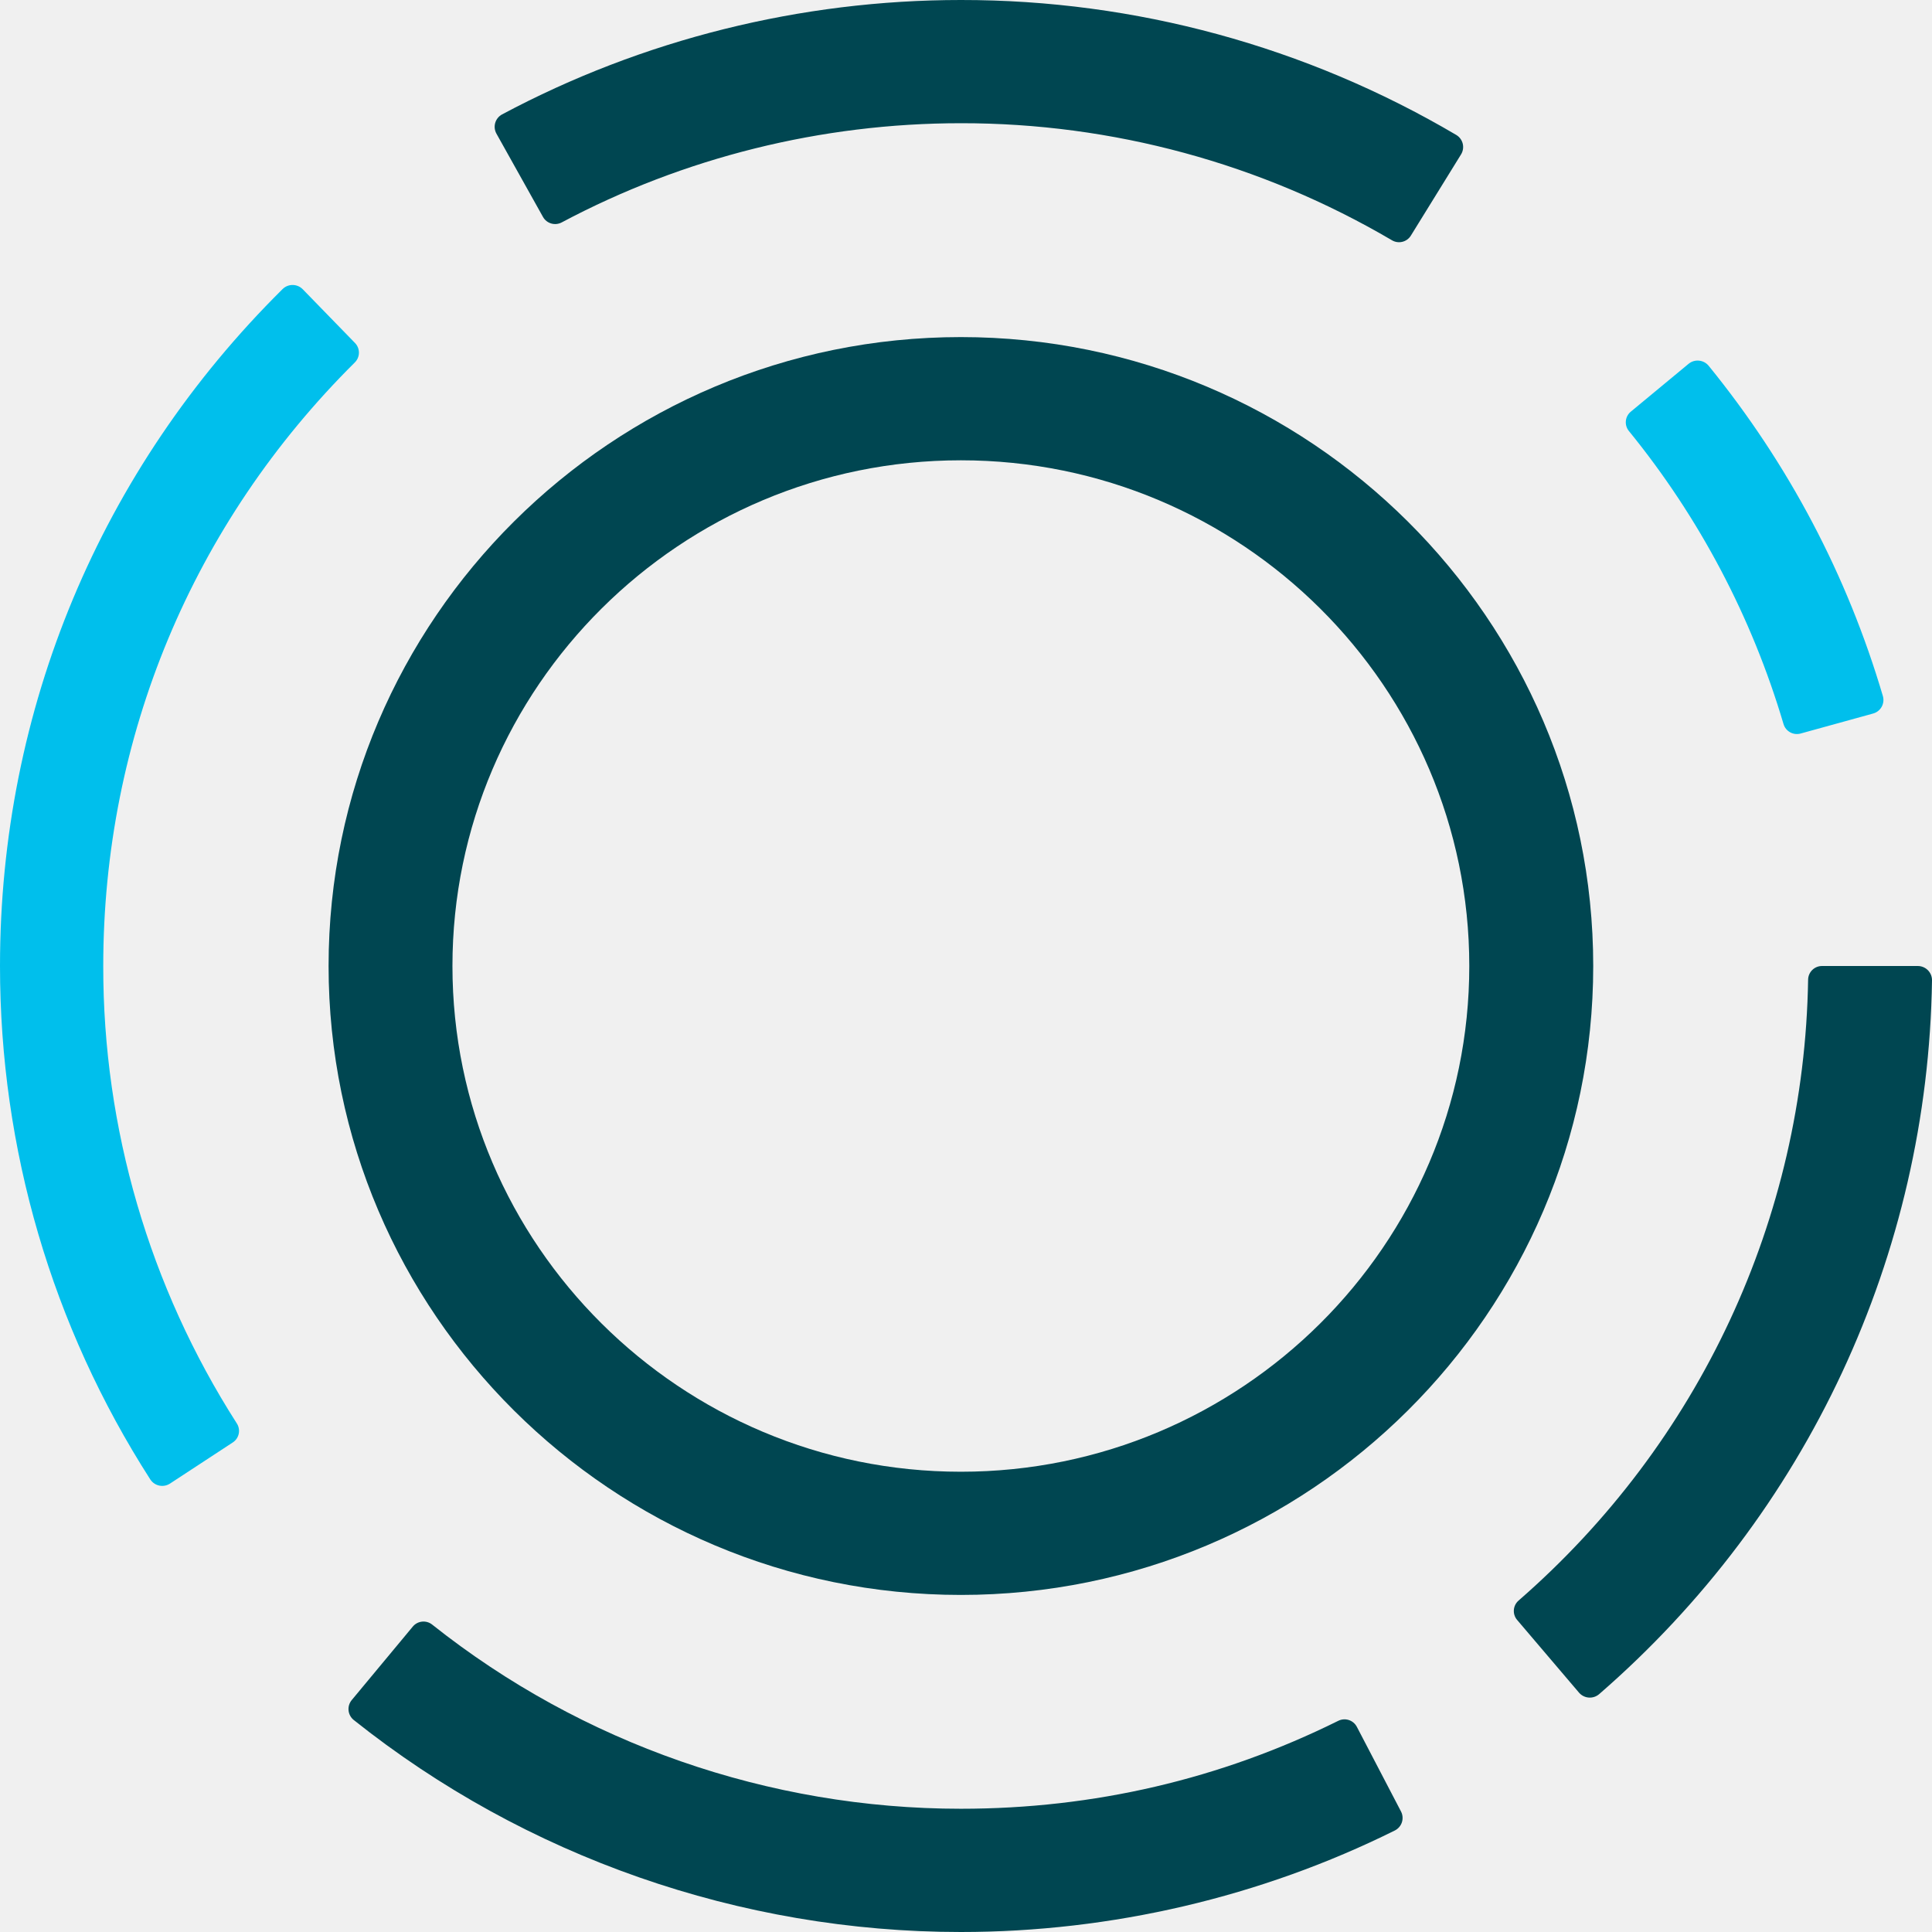
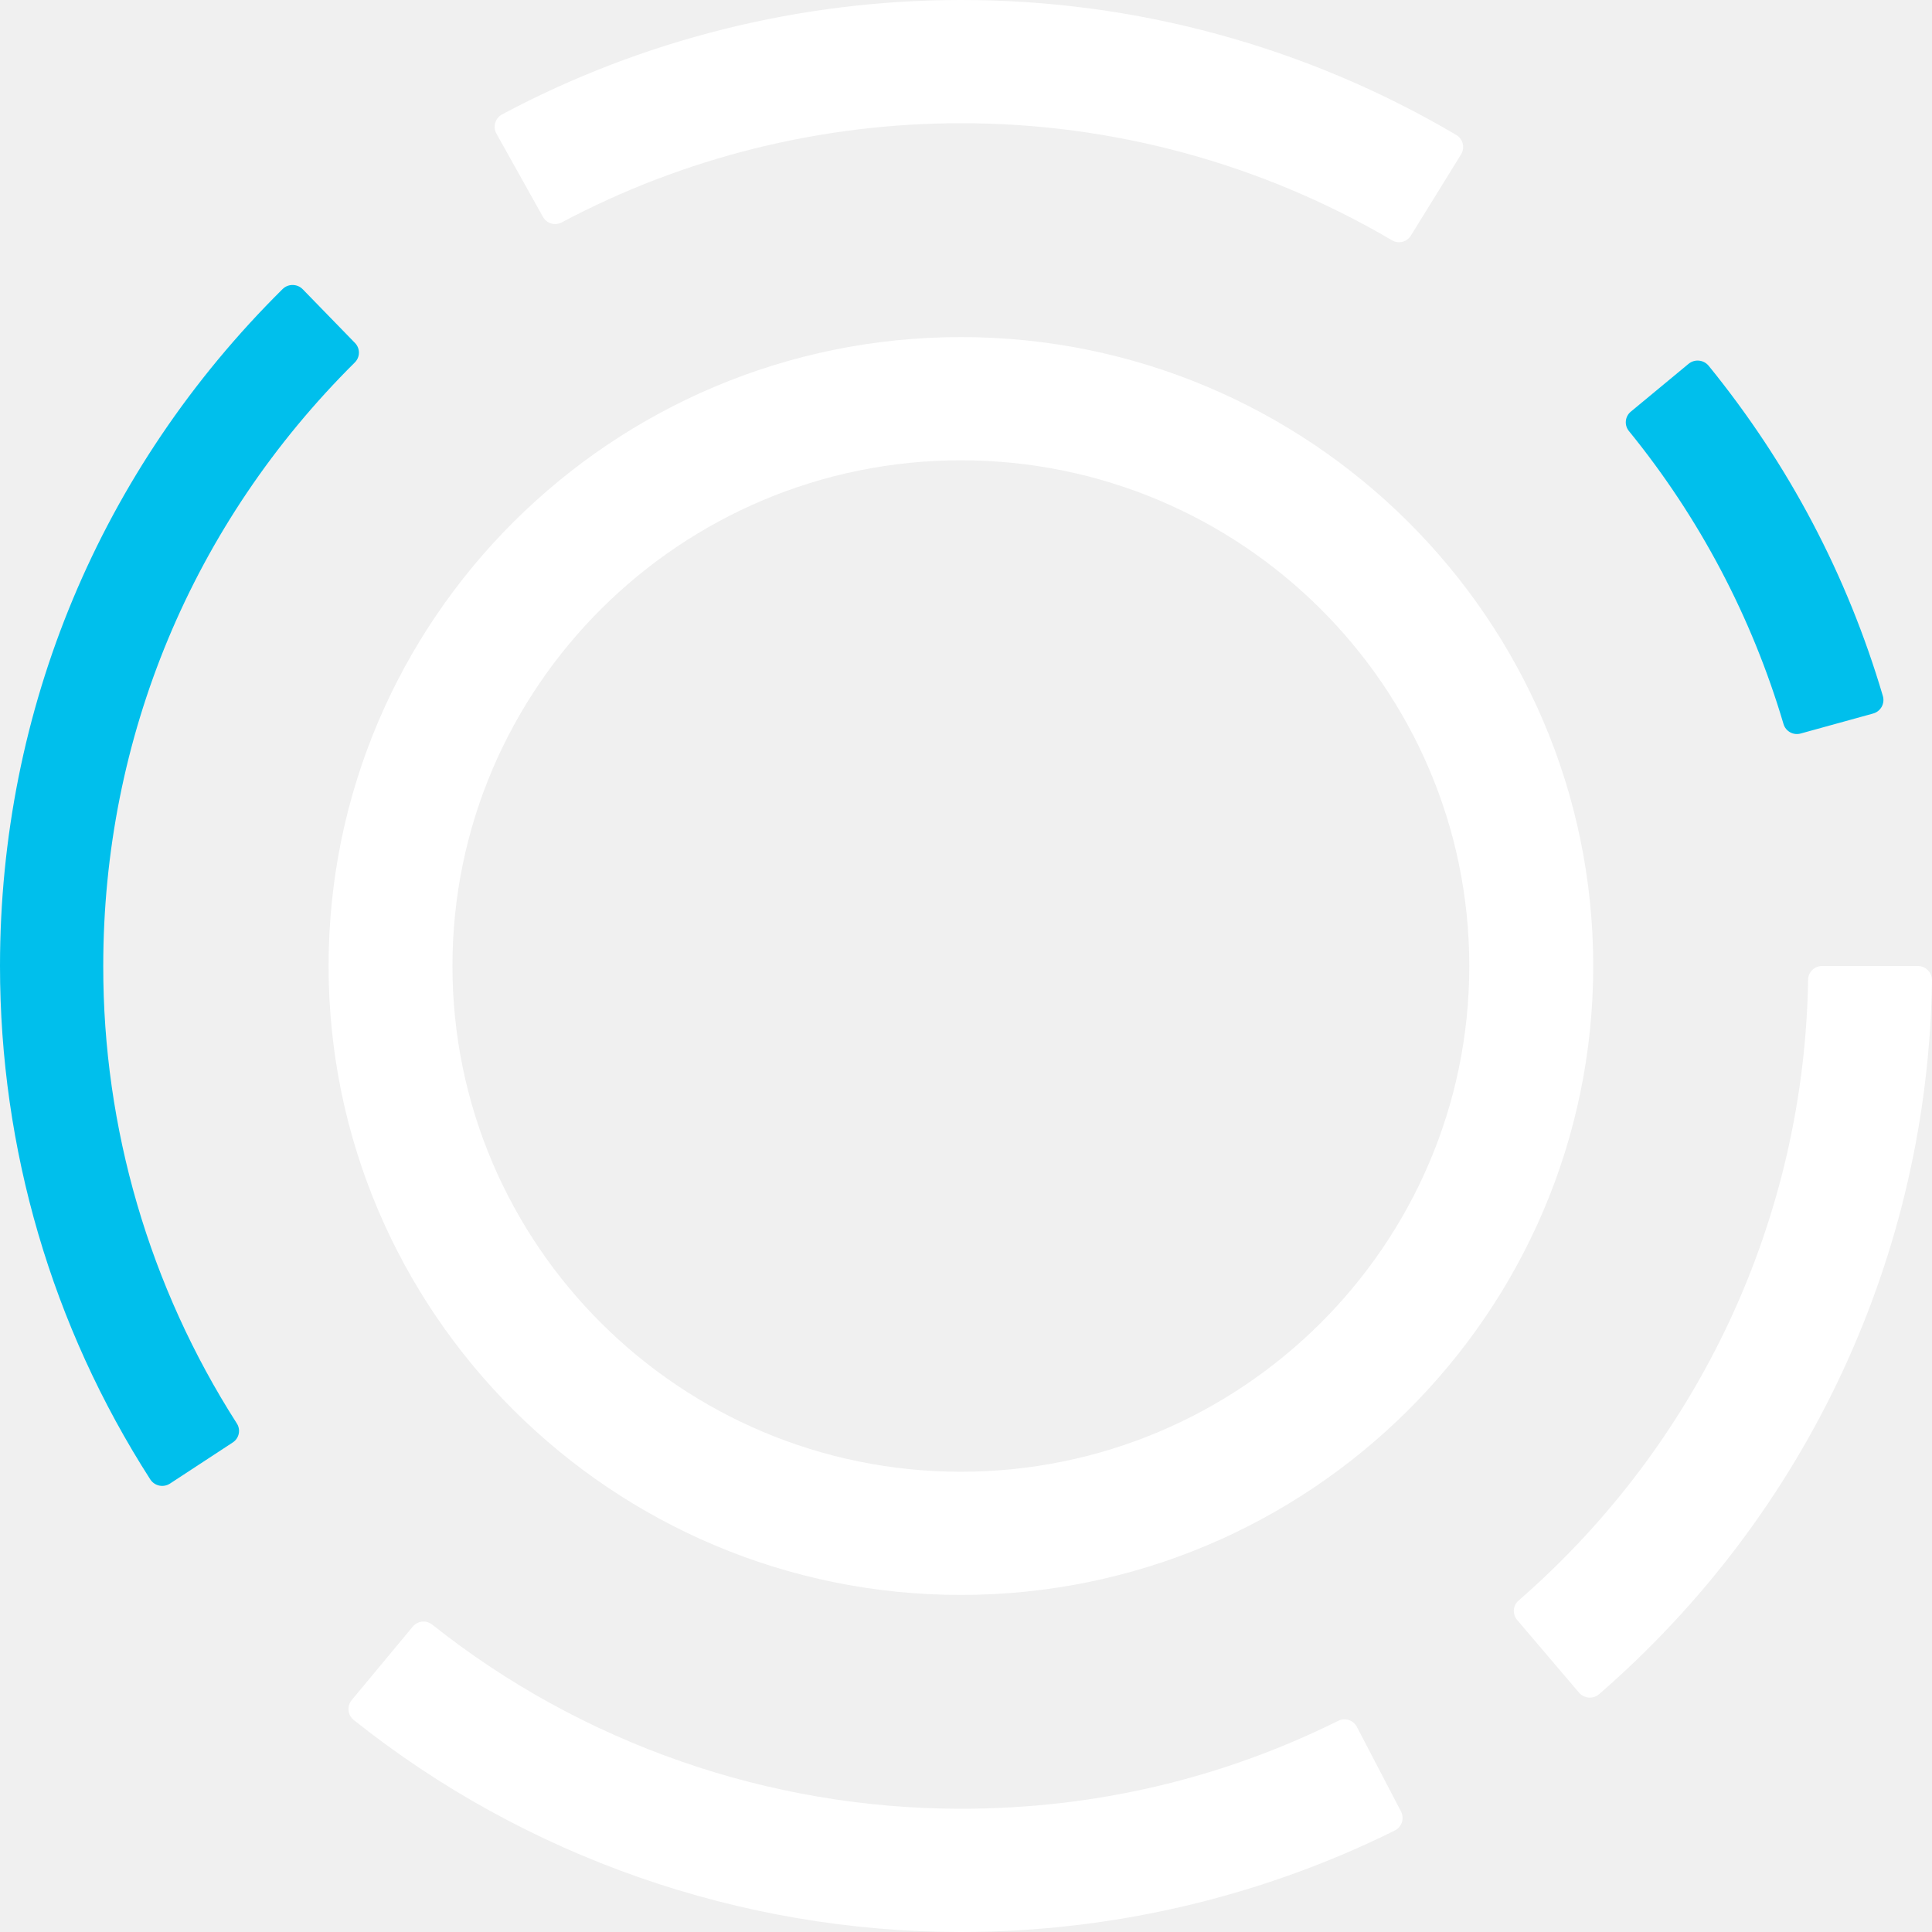
- <svg xmlns="http://www.w3.org/2000/svg" width="2000" height="2000" viewBox="0 0 2000 2000">
-   <path d="M1460.51,243.93a14.39,14.39,0,0,1-19.63,4.76A879.14,879.14,0,0,0,994.7,127.55c-144.27,0-286.78,35.44-413.14,102.65a14.44,14.44,0,0,1-19.45-5.61l-48.19-86.22a14.56,14.56,0,0,1,5.78-19.91C664.93,40.92,828.81,0,994.7,0a1007.68,1007.68,0,0,1,512.86,139.72,14.55,14.55,0,0,1,4.91,20.13Z" fill="#004651" />
-   <path d="M1846.27,749.46a872.06,872.06,0,0,0-160-303.22,14.28,14.28,0,0,1,1.91-20.07L1748,376.63a14.78,14.78,0,0,1,20.78,2c82.84,101.89,143.45,216.79,180.38,341.95a14.55,14.55,0,0,1-10.2,18.08l-75,20.7A14.44,14.44,0,0,1,1846.27,749.46Z" fill="#00bfec" />
-   <g fill="#004651">
-     <path d="m1634.56 1752.19l-64.08-75.28a14.28 14.28 0 0 1 1.64 -20.09c187.08-162.83 295.63-395.58 299.63-642.6a14.38 14.38 0 0 1 14.38 -14.21h99.17a14.7 14.7 0 0 1 14.71 14.74c-4.18 284.23-129.07 552-344.63 739.07a14.78 14.78 0 0 1 -20.82 -1.63" />
-     <path d="M994.7,2000c-228.31,0-450.88-77.83-628.53-219.48a14.54,14.54,0,0,1-2.05-20.63l63.21-76.07a14.42,14.42,0,0,1,20.12-2c154.78,123,348.52,190.6,547.25,190.6,137.51,0,268.82-30.63,390.6-91a14.43,14.43,0,0,1,19.29,6.15l45.7,87.61a14.52,14.52,0,0,1-6.36,19.73C1305.48,1963.69,1150.5,2000,994.7,2000Z" />
+ <svg xmlns="http://www.w3.org/2000/svg" width="2000" height="2000">
+   <g fill-rule="nonzero" fill="none">
+     <path d="M1460.51 243.93c-4.143 6.684-12.885 8.804-19.63 4.76A879.14 879.14 0 0 0 994.7 127.55c-144.27 0-286.78 35.44-413.14 102.65-6.928 3.748-15.582 1.252-19.45-5.61l-48.19-86.22a14.56 14.56 0 0 1 5.78-19.91C664.93 40.92 828.81 0 994.7 0a1007.68 1007.68 0 0 1 512.86 139.72 14.55 14.55 0 0 1 4.91 20.13l-51.96 84.08z" fill="#FFF" />
+     <path d="M1846.27 749.46a872.06 872.06 0 0 0-160-303.22c-5-6.074-4.147-15.048 1.91-20.07l59.82-49.54c6.294-5.175 15.589-4.28 20.78 2 82.84 101.89 143.45 216.79 180.38 341.95a14.55 14.55 0 0 1-10.2 18.08l-75 20.7c-7.611 2.09-15.49-2.32-17.69-9.9z" fill="#00BFEC" />
+     <g fill="#FFF">
+       <path d="M1634.56 1752.19l-64.08-75.28c-5.08-6.005-4.346-14.988 1.64-20.09 187.08-162.83 295.63-395.58 299.63-642.6.093-7.875 6.504-14.21 14.38-14.21h99.17a14.7 14.7 0 0 1 14.71 14.74c-4.18 284.23-129.07 552-344.63 739.07-6.202 5.292-15.517 4.562-20.82-1.63M994.7 2000c-228.31 0-450.88-77.83-628.53-219.48a14.54 14.54 0 0 1-2.05-20.63l63.21-76.07c5.038-6.044 13.99-6.934 20.12-2 154.78 123 348.52 190.6 547.25 190.6 137.51 0 268.82-30.63 390.6-91 7.03-3.562 15.618-.824 19.29 6.15l45.7 87.61a14.52 14.52 0 0 1-6.36 19.73C1305.48 1963.69 1150.5 2000 994.7 2000z" />
+     </g>
+     <path d="M176 1535.78a14.72 14.72 0 0 1-20.4-4.25C53.74 1372.81 0 1189.35 0 1000c0-265.54 103.79-513.83 292.58-700.8 5.823-5.678 15.145-5.566 20.83.25l54.12 55.64c5.482 5.657 5.352 14.683-.29 20.18C199.23 542.08 106.88 763.37 106.88 1000a876 876 0 0 0 138.24 473.46c4.307 6.59 2.463 15.423-4.12 19.74l-65 42.58z" fill="#00BFEC" />
+     <path d="M994.7 1651.07c-360.91 0-654.55-292.06-654.55-651.06 0-359 293.64-651.06 654.55-651.06 360.91 0 654.6 292.05 654.6 651.05 0 359-293.65 651.07-654.6 651.07zm0-1174.57c-290.2 0-526.33 234.85-526.33 523.51 0 288.66 236.13 523.53 526.33 523.53 290.2 0 526.3-234.85 526.3-523.54 0-288.69-236.08-523.5-526.3-523.5z" fill="#FFF" />
  </g>
-   <path d="M176,1535.78a14.72,14.72,0,0,1-20.4-4.25C53.74,1372.81,0,1189.35,0,1000,0,734.46,103.79,486.17,292.58,299.2a14.74,14.74,0,0,1,20.83.25l54.12,55.64a14.29,14.29,0,0,1-.29,20.18C199.23,542.08,106.88,763.37,106.88,1000a876,876,0,0,0,138.24,473.46A14.27,14.27,0,0,1,241,1493.2Z" fill="#00bfec" />
-   <path d="M994.7,1651.07c-360.91,0-654.55-292.06-654.55-651.06S633.79,348.95,994.7,348.95,1649.3,641,1649.3,1000,1355.65,1651.07,994.7,1651.07Zm0-1174.57c-290.2,0-526.33,234.85-526.33,523.51S704.5,1523.54,994.7,1523.54,1521,1288.69,1521,1000,1284.92,476.5,994.7,476.5Z" fill="#004651" />
</svg>
